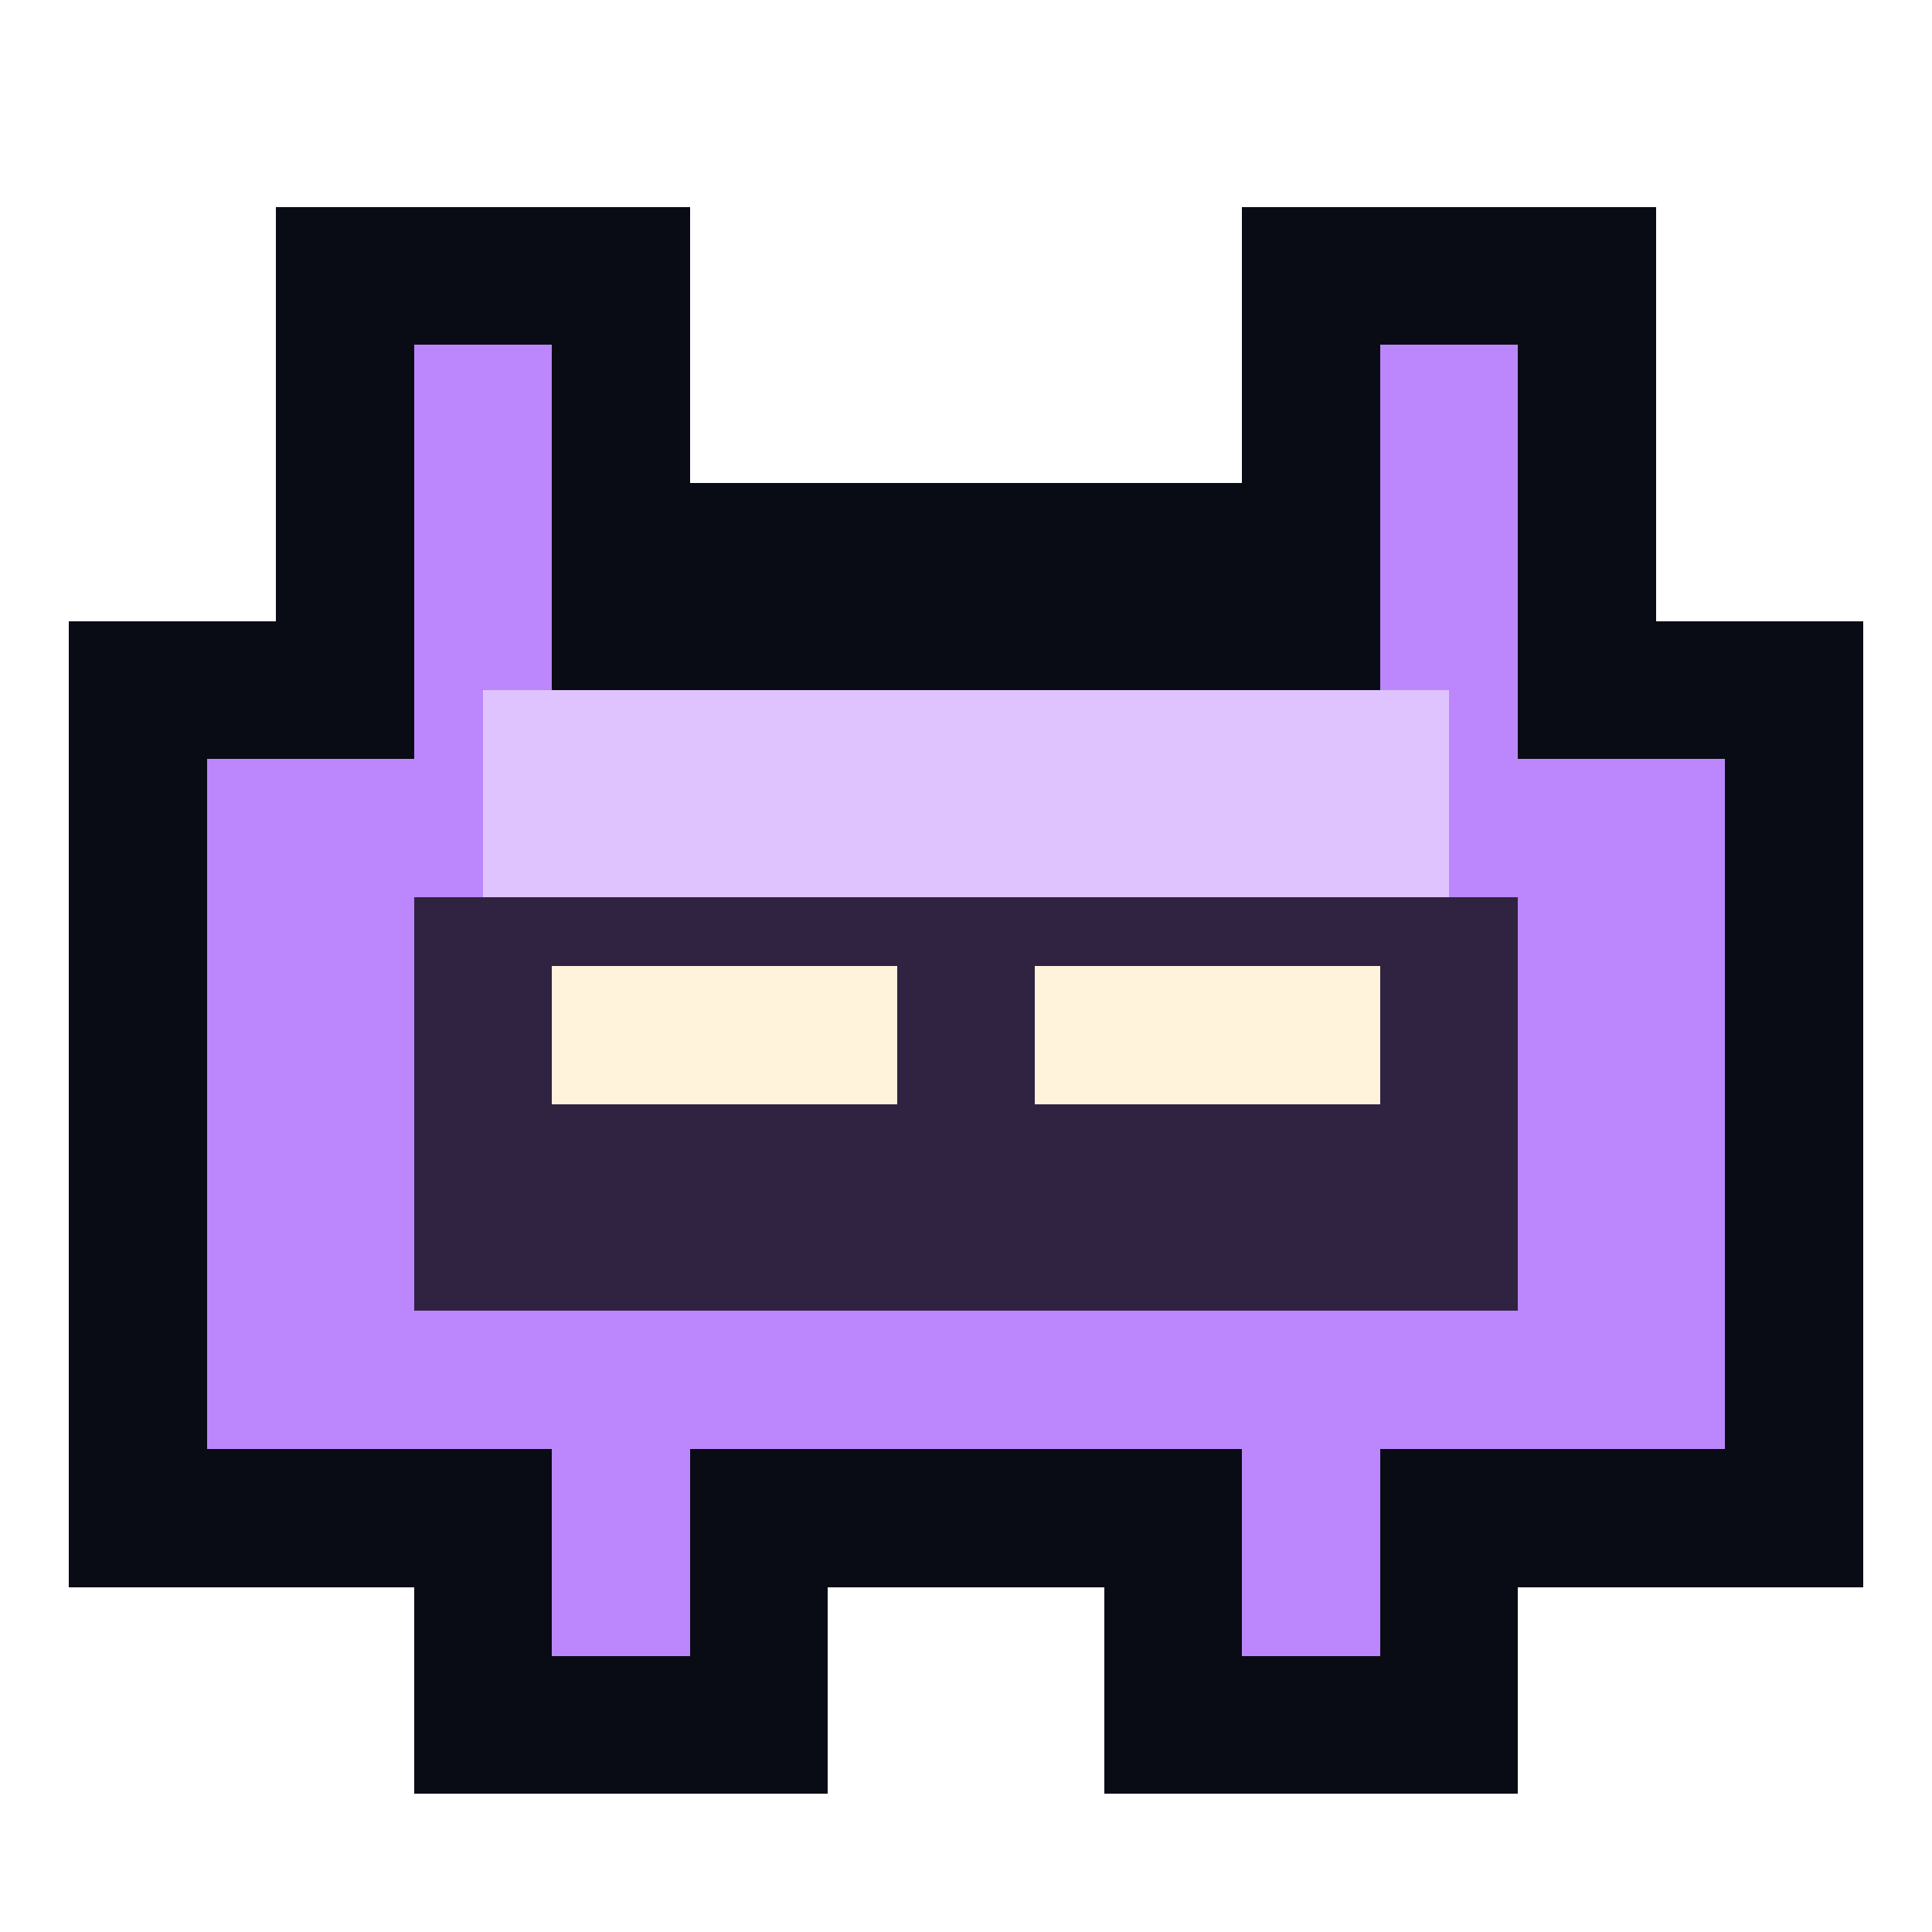
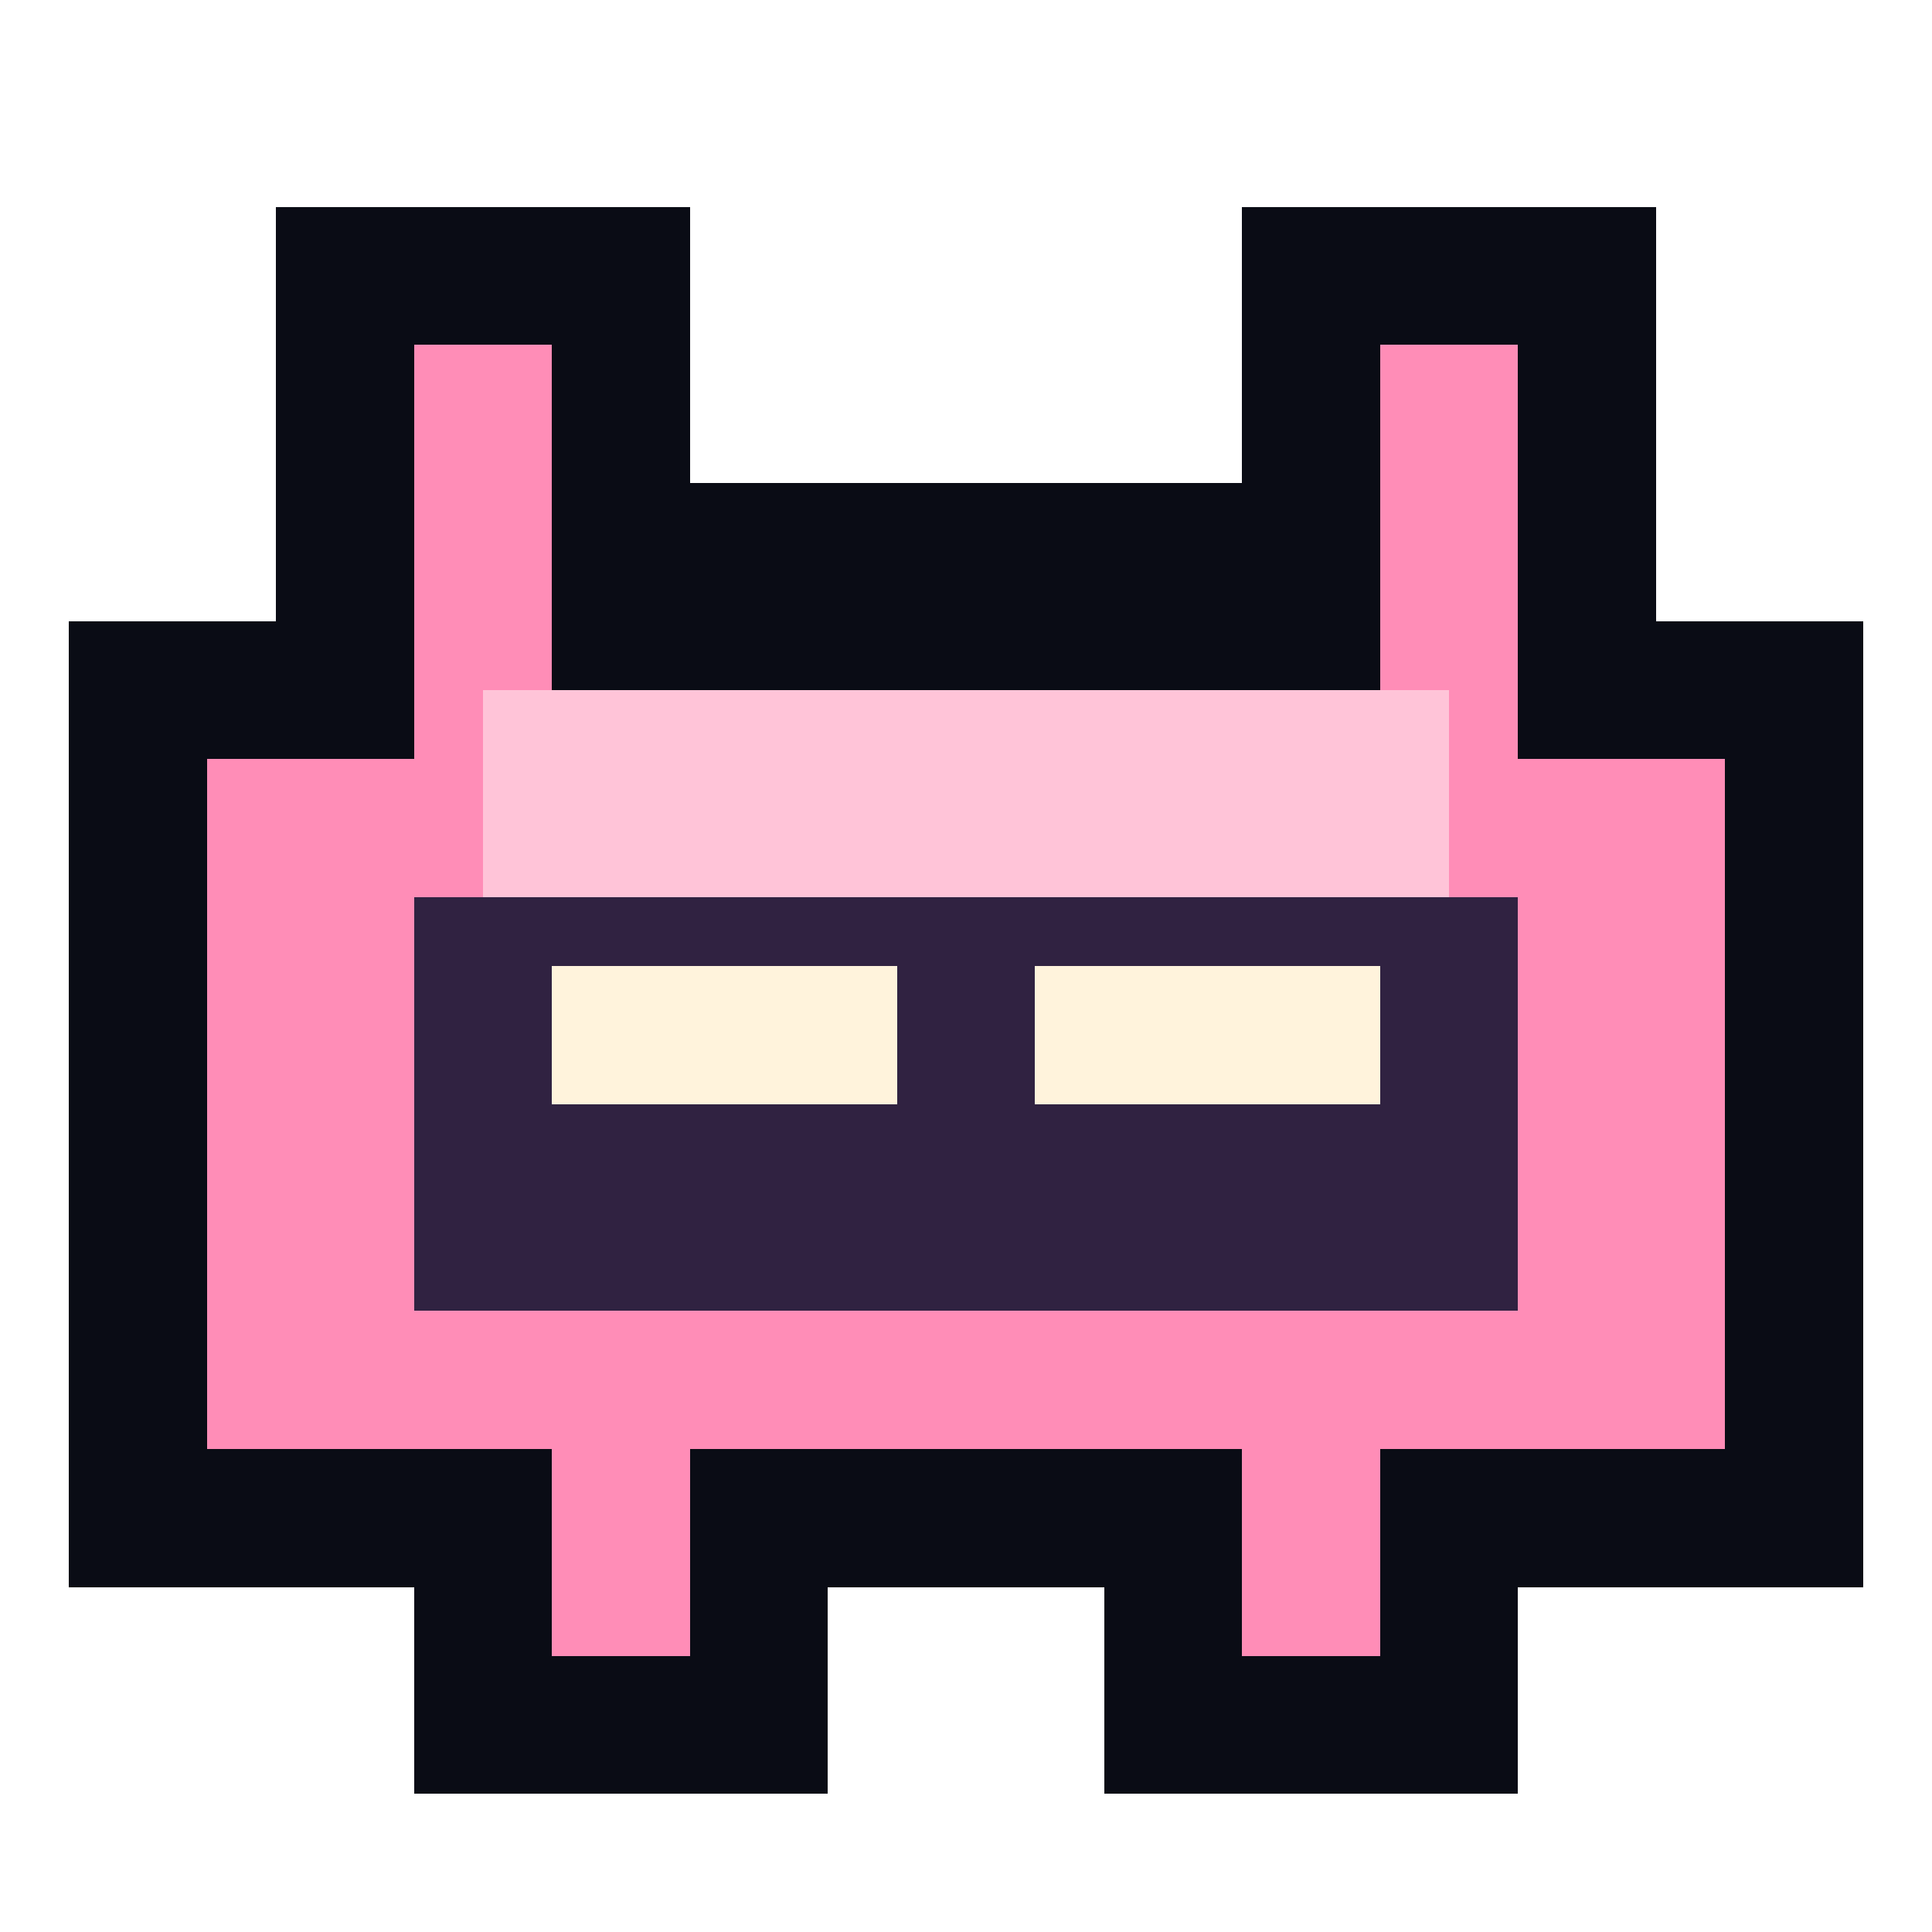
<svg xmlns="http://www.w3.org/2000/svg" width="28" height="28" viewBox="0 0 28 28" shape-rendering="crispEdges">
  <path fill="#0a0c15" d="M4 3h6v4h8V3h6v6h3v14h-5v3h-6v-3h-4v3H6v-3H1V9h3z" />
-   <path fill="#bc87fc" d="M6 5h2v5h12V5h2v6h3v10h-5v3h-2v-3h-8v3H8v-3H3V11h3z" />
-   <path fill="#dfc3ff" d="M7 10h14v3H7z" />
+   <path fill="#ff8db7" d="M6 5h2v5h12V5h2v6h3v10h-5v3h-2v-3h-8v3H8v-3H3V11h3z" />
+   <path fill="#ffc4d8" d="M7 10h14v3H7z" />
  <path fill="#302241" d="M6 13h16v6H6z" />
  <path fill="#fff3dc" d="M8 14h5v2H8zm7 0h5v2h-5z" />
</svg>
